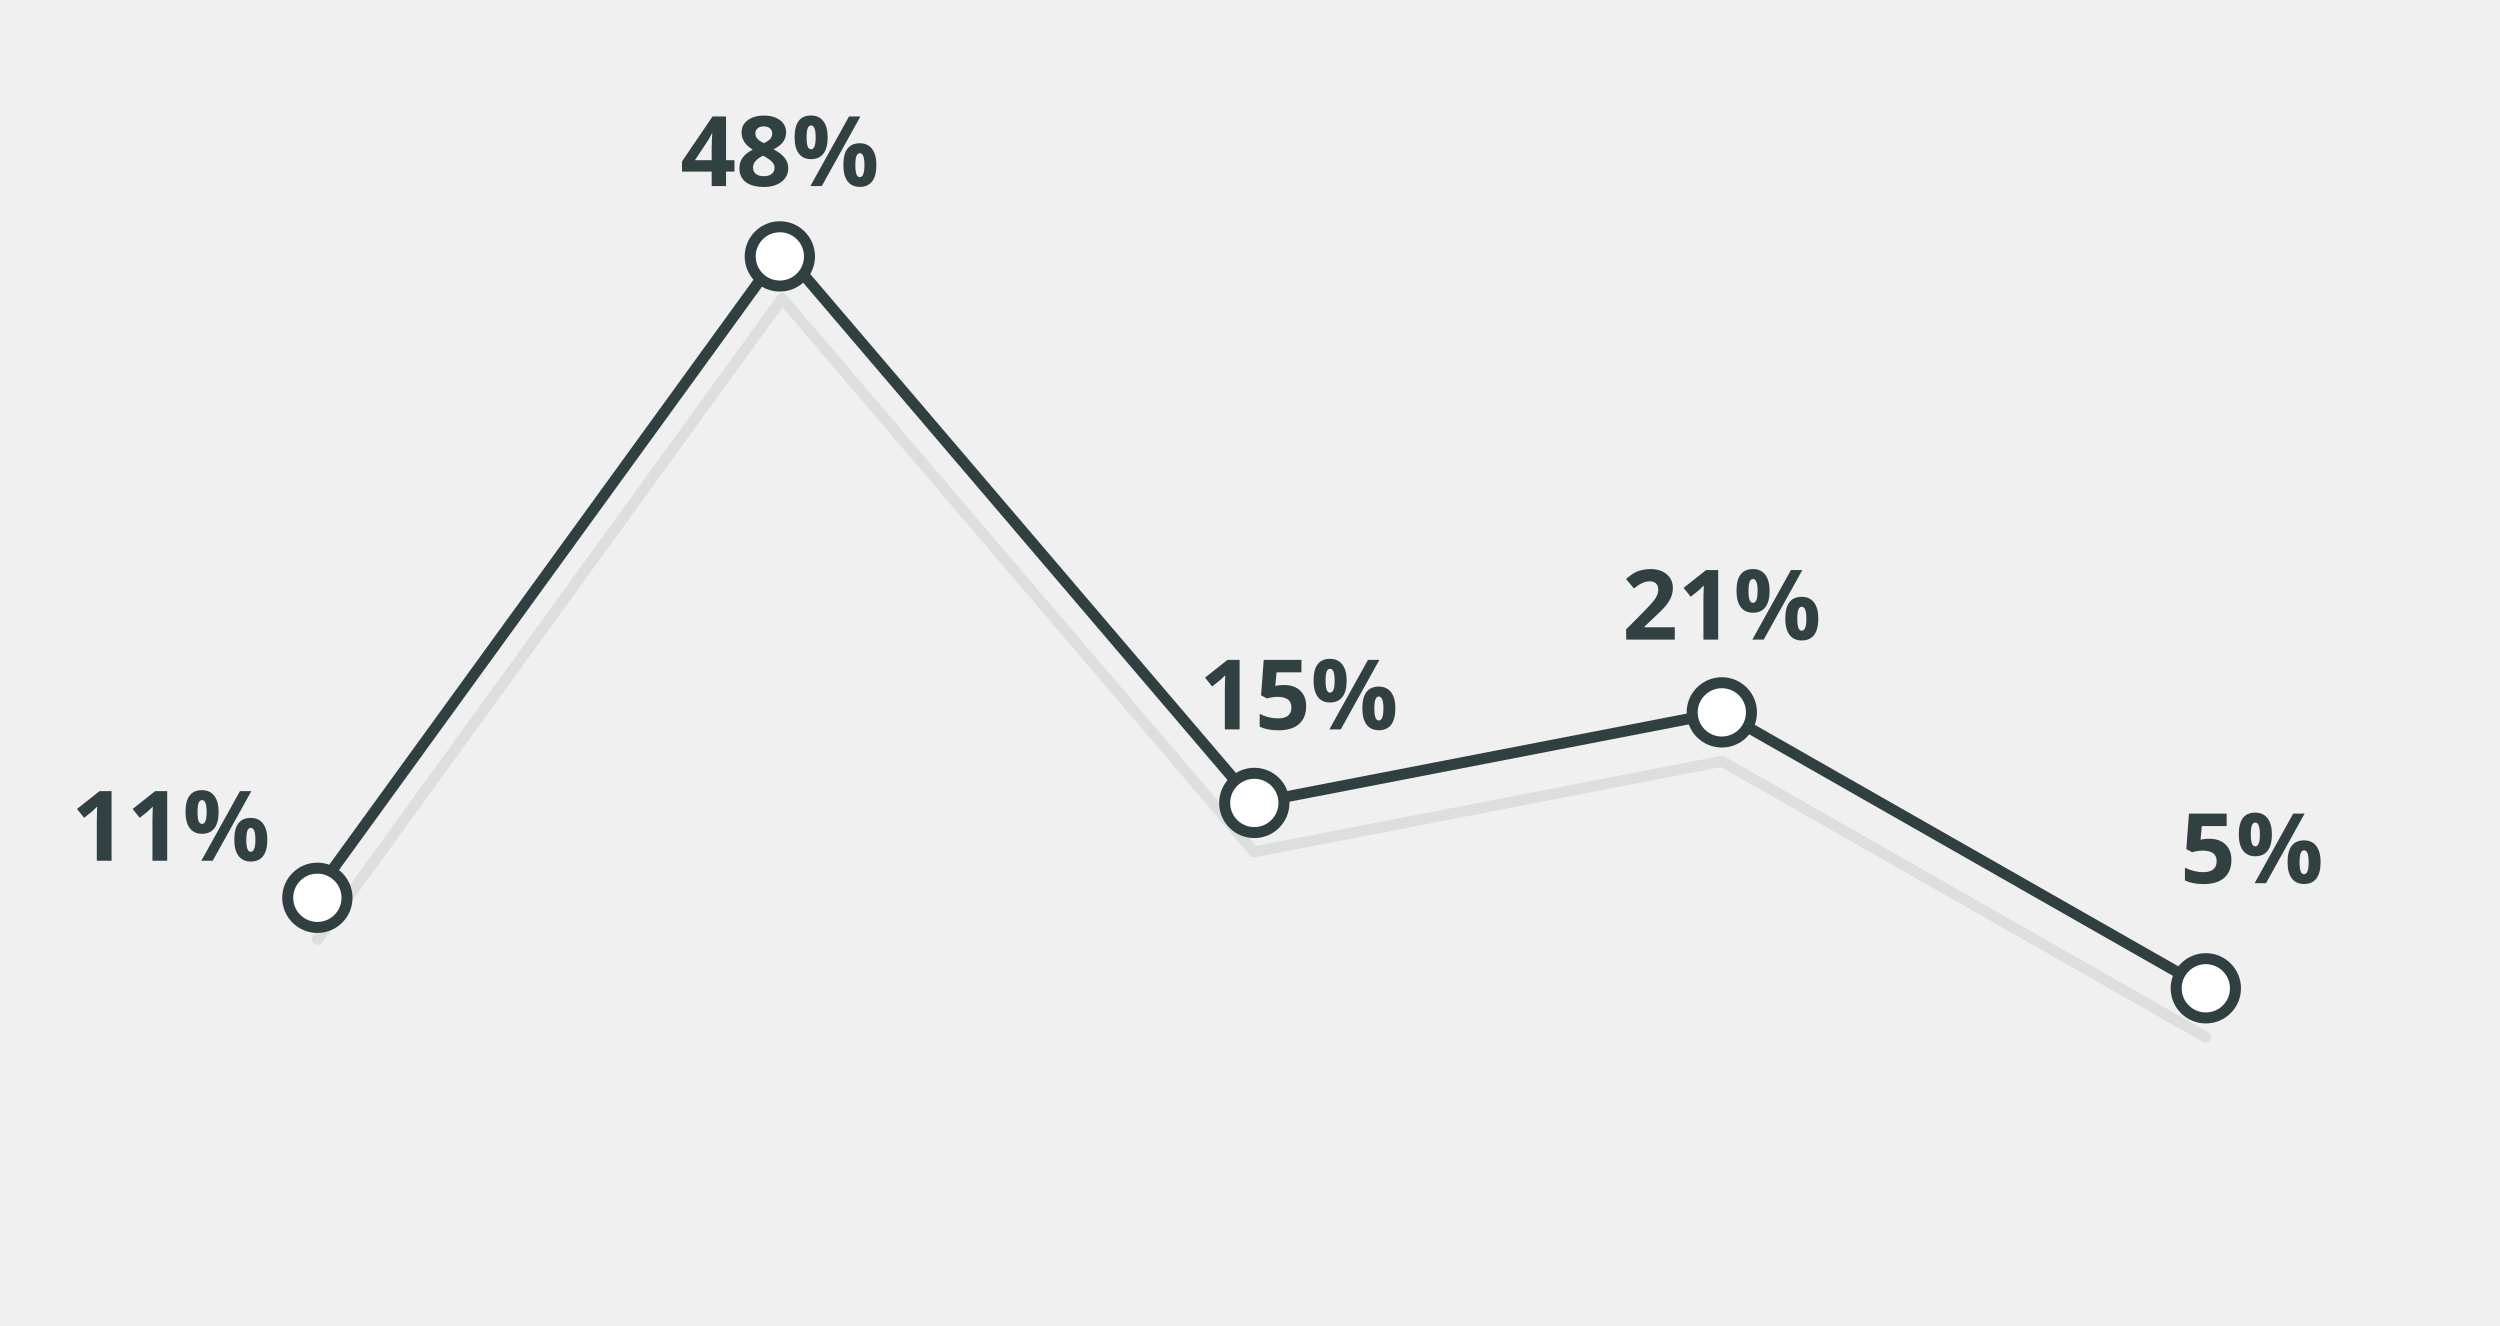
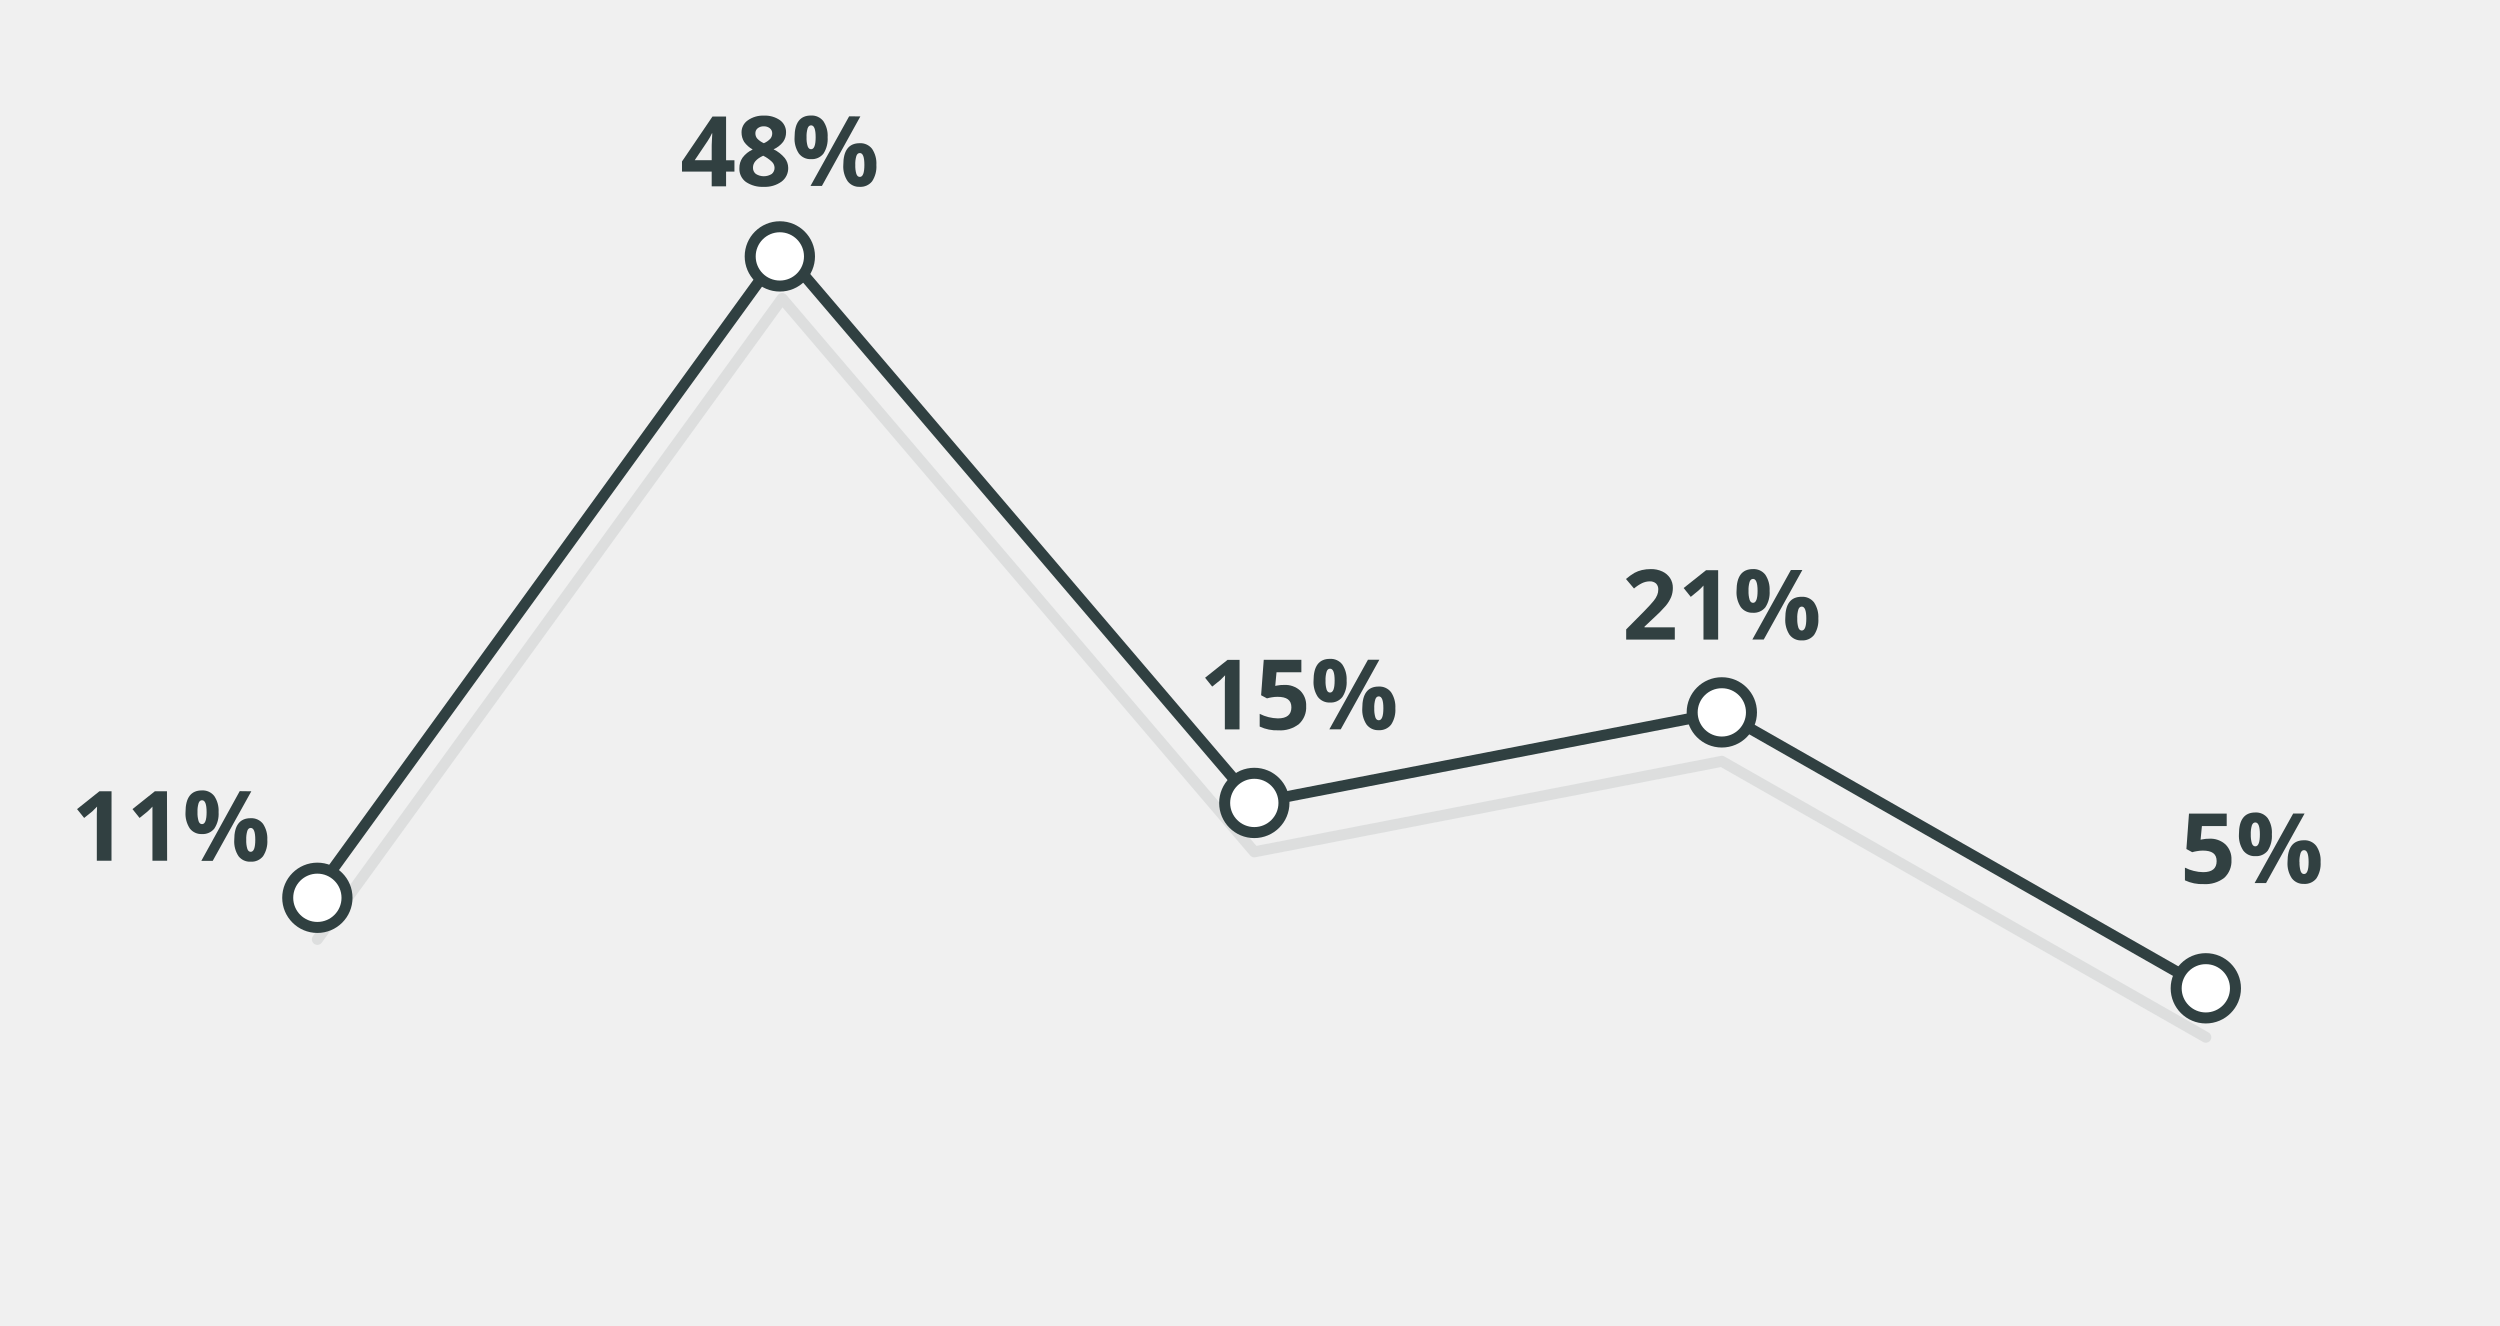
<svg xmlns="http://www.w3.org/2000/svg" id="Layer_1" data-name="Layer 1" viewBox="0 0 511 271">
  <g style="opacity: 0.1">
    <polyline points="64.87 192.01 159.87 61.01 256.38 174.12 351.94 155.61 450.87 212.01" style="fill: none;stroke: #304041;stroke-linecap: round;stroke-linejoin: round;stroke-width: 2.25px" />
  </g>
  <polyline points="64.87 182.01 159.87 51.01 256.38 164.12 351.94 145.61 450.87 202.01" style="fill: none;stroke: #304041;stroke-linecap: round;stroke-linejoin: round;stroke-width: 2.25px" />
-   <text transform="translate(14.57 175.93)" style="font-size: 19.919px;fill: #314041;font-family: OpenSans-Bold, Open Sans;font-weight: 700">11%</text>
+   <g>
+     <path d="M22.79,175.93h-3V167.7l0-1.35.05-1.48c-.5.5-.85.83-1,1l-1.64,1.32-1.45-1.81,4.58-3.65h2.47Z" style="fill: #314041" />
+     <path d="M34.16,175.93h-3V167.7l0-1.35,0-1.48a12.68,12.68,0,0,1-1,1l-1.63,1.32-1.45-1.81,4.58-3.65h2.47Z" style="fill: #314041" />
+     <path d="M44.68,166a5.44,5.44,0,0,1-.87,3.36,3,3,0,0,1-2.54,1.12,2.93,2.93,0,0,1-2.48-1.15,5.46,5.46,0,0,1-.87-3.33q0-4.44,3.35-4.44a3,3,0,0,1,2.53,1.15A5.37,5.37,0,0,1,44.68,166Zm-4.31,0a5.65,5.65,0,0,0,.22,1.84c.14.41.38.61.7.61.63,0,.94-.82.94-2.45s-.31-2.43-.94-2.43c-.32,0-.56.2-.7.6A5.54,5.54,0,0,0,40.37,166Zm11-4.26-7.89,14.22H41.15L49,161.71Zm3.27,9.92a5.43,5.43,0,0,1-.87,3.35,3,3,0,0,1-2.54,1.12A2.92,2.92,0,0,1,48.75,175a5.43,5.43,0,0,1-.87-3.32q0-4.44,3.35-4.44a3,3,0,0,1,2.53,1.15A5.37,5.37,0,0,1,54.64,171.63Zm-4.31,0a5.65,5.65,0,0,0,.22,1.84c.14.41.38.61.7.61.62,0,.93-.82.93-2.45s-.31-2.43-.93-2.43c-.32,0-.56.2-.7.6A5.58,5.58,0,0,0,50.33,171.65Z" style="fill: #314041" />
+   </g>
  <circle cx="64.87" cy="183.51" r="6.06" style="fill: #fff;stroke: #304041;stroke-linecap: round;stroke-linejoin: round;stroke-width: 2.25px" />
-   <text transform="translate(139.06 38.03)" style="font-size: 19.919px;fill: #314041;font-family: OpenSans-Bold, Open Sans;font-weight: 700">48%</text>
+   <g>
+     <path d="M150.12,35.08h-1.71v3h-2.94v-3H139.4V33l6.23-9.18h2.78v8.94h1.71Zm-4.65-2.33V30.34c0-.4,0-1,.05-1.75s.06-1.21.07-1.34h-.07a10.45,10.45,0,0,1-.87,1.56L142,32.75Z" style="fill: #314041" />
+     <path d="M156.13,23.63a5.37,5.37,0,0,1,3.29.93,3,3,0,0,1,1.25,2.5,3.28,3.28,0,0,1-.6,1.94,5.1,5.1,0,0,1-1.95,1.52,6.88,6.88,0,0,1,2.29,1.79,3.27,3.27,0,0,1,.7,2,3.4,3.4,0,0,1-1.37,2.82,5.74,5.74,0,0,1-3.61,1.06,6,6,0,0,1-3.67-1,3.29,3.29,0,0,1-1.33-2.81,3.67,3.67,0,0,1,.65-2.16,5.35,5.35,0,0,1,2.07-1.66A5.37,5.37,0,0,1,152.1,29a3.7,3.7,0,0,1-.53-1.92,2.94,2.94,0,0,1,1.26-2.47A5.36,5.36,0,0,1,156.13,23.63Zm-2.22,10.62a1.57,1.57,0,0,0,.58,1.3,3.05,3.05,0,0,0,3.27,0,1.62,1.62,0,0,0,.56-1.27,1.75,1.75,0,0,0-.55-1.22A7.08,7.08,0,0,0,156,31.83C154.6,32.47,153.91,33.27,153.91,34.25Zm2.2-8.43a1.88,1.88,0,0,0-1.24.4,1.27,1.27,0,0,0-.47,1.05,1.62,1.62,0,0,0,.37,1.05,4.14,4.14,0,0,0,1.36.95,3.85,3.85,0,0,0,1.33-.92,1.67,1.67,0,0,0,.38-1.08,1.28,1.28,0,0,0-.49-1.06A1.92,1.92,0,0,0,156.11,25.82Z" style="fill: #314041" />
+     <path d="M169.17,28.05a5.51,5.51,0,0,1-.86,3.36,3,3,0,0,1-2.54,1.12,2.92,2.92,0,0,1-2.48-1.15,5.39,5.39,0,0,1-.88-3.33q0-4.44,3.36-4.44a3,3,0,0,1,2.52,1.15A5.3,5.3,0,0,1,169.17,28.05Zm-4.31,0a5.65,5.65,0,0,0,.22,1.84c.15.41.38.61.71.61.62,0,.93-.82.93-2.45s-.31-2.43-.93-2.43c-.33,0-.56.2-.71.6A5.58,5.58,0,0,0,164.86,28.07Zm11-4.26L168,38h-2.33l7.89-14.22Zm3.27,9.92a5.41,5.41,0,0,1-.87,3.35,3,3,0,0,1-2.53,1.13,2.93,2.93,0,0,1-2.48-1.16,5.36,5.36,0,0,1-.88-3.32q0-4.44,3.36-4.44a3,3,0,0,1,2.52,1.15A5.32,5.32,0,0,1,179.13,33.73Zm-4.31,0a5.65,5.65,0,0,0,.22,1.84c.15.41.38.61.71.61.62,0,.93-.82.93-2.45s-.31-2.43-.93-2.43c-.33,0-.56.2-.71.6A5.58,5.58,0,0,0,174.82,33.75Z" style="fill: #314041" />
+   </g>
  <circle cx="159.4" cy="52.41" r="6.06" style="fill: #fff;stroke: #304041;stroke-linecap: round;stroke-linejoin: round;stroke-width: 2.25px" />
-   <text transform="translate(245.14 149.09)" style="font-size: 19.919px;fill: #314041;font-family: OpenSans-Bold, Open Sans;font-weight: 700">15%</text>
+   <g>
+     <path d="M253.36,149.09h-3v-8.23l0-1.35.05-1.48c-.5.5-.85.83-1,1l-1.64,1.31-1.45-1.81,4.58-3.65h2.47Z" style="fill: #314041" />
+     <path d="M262.48,140a4.54,4.54,0,0,1,3.28,1.16,4.16,4.16,0,0,1,1.22,3.17,4.6,4.6,0,0,1-1.47,3.66,6.17,6.17,0,0,1-4.2,1.29,8.25,8.25,0,0,1-3.83-.77v-2.6a8.62,8.62,0,0,0,3.72.93c1.84,0,2.76-.76,2.76-2.26s-.95-2.15-2.85-2.15a6.77,6.77,0,0,0-1.14.1,8,8,0,0,0-1,.22l-1.2-.64.54-7.25H266v2.55h-5.08l-.26,2.79.34-.07A6.79,6.79,0,0,1,262.48,140Z" style="fill: #314041" />
+     <path d="M275.25,139.11a5.42,5.42,0,0,1-.87,3.36,3,3,0,0,1-2.54,1.13,2.94,2.94,0,0,1-2.48-1.16,5.42,5.42,0,0,1-.87-3.33q0-4.44,3.35-4.44a3,3,0,0,1,2.53,1.15A5.39,5.39,0,0,1,275.25,139.11Zm-4.31,0a5.72,5.72,0,0,0,.22,1.85c.14.4.38.6.7.6.63,0,.94-.81.94-2.45s-.31-2.43-.94-2.43c-.32,0-.56.2-.7.6A5.58,5.58,0,0,0,270.94,139.13Zm11-4.26-7.89,14.22h-2.33l7.89-14.22Zm3.27,9.92a5.41,5.41,0,0,1-.87,3.35,3,3,0,0,1-2.54,1.13,2.94,2.94,0,0,1-2.48-1.16,5.41,5.41,0,0,1-.87-3.32q0-4.44,3.35-4.44a3,3,0,0,1,2.53,1.15A5.39,5.39,0,0,1,285.21,144.79Zm-4.31,0a5.72,5.72,0,0,0,.22,1.85c.14.4.38.6.7.6.63,0,.94-.81.94-2.45s-.31-2.43-.94-2.43c-.32,0-.56.2-.7.6A5.58,5.58,0,0,0,280.9,144.81Z" style="fill: #314041" />
+   </g>
  <circle cx="256.38" cy="164.12" r="6.06" style="fill: #fff;stroke: #304041;stroke-linecap: round;stroke-linejoin: round;stroke-width: 2.25px" />
-   <text transform="translate(331.59 130.74)" style="font-size: 19.919px;fill: #314041;font-family: OpenSans-Bold, Open Sans;font-weight: 700">21%</text>
+   <g>
+     <path d="M342.33,130.74h-9.94v-2.09l3.57-3.6c1.06-1.09,1.75-1.84,2.07-2.26a4.47,4.47,0,0,0,.7-1.16,2.82,2.82,0,0,0,.22-1.11,1.62,1.62,0,0,0-.47-1.27,1.84,1.84,0,0,0-1.26-.42,3.69,3.69,0,0,0-1.61.38,7.86,7.86,0,0,0-1.62,1.08l-1.64-1.94a11.24,11.24,0,0,1,1.74-1.26,6.2,6.2,0,0,1,1.51-.57,8,8,0,0,1,1.83-.2,5.31,5.31,0,0,1,2.35.49,3.79,3.79,0,0,1,1.59,1.36,3.57,3.57,0,0,1,.56,2,4.94,4.94,0,0,1-.34,1.85,7.16,7.16,0,0,1-1.07,1.76,27.63,27.63,0,0,1-2.55,2.58l-1.83,1.72v.14h6.19Z" style="fill: #314041" />
+     <path d="M351.19,130.74h-3v-8.22l0-1.36,0-1.47a13.26,13.26,0,0,1-1,1L345.59,122l-1.45-1.81,4.58-3.64h2.47Z" style="fill: #314041" />
+     <path d="M361.71,120.77a5.44,5.44,0,0,1-.87,3.36,3,3,0,0,1-2.54,1.12,2.93,2.93,0,0,1-2.48-1.15,5.46,5.46,0,0,1-.87-3.33q0-4.45,3.35-4.45a3,3,0,0,1,2.53,1.15A5.4,5.4,0,0,1,361.71,120.77Zm-4.31,0a5.69,5.69,0,0,0,.22,1.84c.14.4.38.61.7.61.62,0,.93-.82.93-2.45s-.31-2.44-.93-2.44c-.32,0-.56.2-.7.6A5.61,5.61,0,0,0,357.4,120.79Zm11-4.26-7.89,14.21h-2.33l7.88-14.21Zm3.27,9.92a5.43,5.43,0,0,1-.87,3.35,3,3,0,0,1-2.54,1.12,2.92,2.92,0,0,1-2.48-1.15,5.45,5.45,0,0,1-.87-3.32c0-3,1.11-4.45,3.35-4.45a3,3,0,0,1,2.53,1.15A5.4,5.4,0,0,1,371.67,126.45Zm-4.31,0a5.69,5.69,0,0,0,.22,1.84c.14.4.38.61.7.61.62,0,.93-.82.93-2.45s-.31-2.44-.93-2.44c-.32,0-.56.2-.7.6A5.61,5.61,0,0,0,367.36,126.47Z" style="fill: #314041" />
+   </g>
  <circle cx="351.94" cy="145.61" r="6.06" style="fill: #fff;stroke: #304041;stroke-linecap: round;stroke-linejoin: round;stroke-width: 2.25px" />
-   <text transform="translate(445.63 180.52)" style="font-size: 19.919px;fill: #314041;font-family: OpenSans-Bold, Open Sans;font-weight: 700">5%</text>
+   <g>
+     <path d="M451.6,171.43a4.56,4.56,0,0,1,3.28,1.16,4.14,4.14,0,0,1,1.23,3.17,4.62,4.62,0,0,1-1.47,3.67,6.22,6.22,0,0,1-4.2,1.28,8.17,8.17,0,0,1-3.84-.77v-2.59a8.14,8.14,0,0,0,1.79.66,8,8,0,0,0,1.94.26c1.83,0,2.75-.75,2.75-2.26s-.95-2.15-2.85-2.15a7,7,0,0,0-1.14.11,6.86,6.86,0,0,0-1,.22l-1.19-.65.53-7.24h7.71v2.55h-5.07l-.27,2.79.34-.07A6.78,6.78,0,0,1,451.6,171.43Z" style="fill: #314041" />
+     <path d="M464.37,170.54a5.51,5.51,0,0,1-.86,3.36A3,3,0,0,1,461,175a2.92,2.92,0,0,1-2.48-1.15,5.46,5.46,0,0,1-.88-3.33q0-4.46,3.36-4.45a3,3,0,0,1,2.52,1.16A5.28,5.28,0,0,1,464.37,170.54Zm-4.31,0a5.94,5.94,0,0,0,.22,1.84c.15.41.38.61.71.61.62,0,.93-.82.93-2.45s-.31-2.43-.93-2.43c-.33,0-.56.2-.71.6A5.78,5.78,0,0,0,460.06,170.56Zm11-4.26-7.88,14.22h-2.34l7.89-14.22Zm3.27,9.92a5.5,5.5,0,0,1-.86,3.35,3,3,0,0,1-2.54,1.12,2.92,2.92,0,0,1-2.48-1.15,5.38,5.38,0,0,1-.88-3.32c0-3,1.12-4.45,3.36-4.45a3,3,0,0,1,2.52,1.16A5.28,5.28,0,0,1,474.33,176.22Zm-4.31,0a5.94,5.94,0,0,0,.22,1.84c.15.41.38.61.71.61.62,0,.93-.82.93-2.45s-.31-2.43-.93-2.43c-.33,0-.56.2-.71.59A5.89,5.89,0,0,0,470,176.24Z" style="fill: #314041" />
+   </g>
  <circle cx="450.87" cy="202.01" r="6.06" style="fill: #fff;stroke: #304041;stroke-linecap: round;stroke-linejoin: round;stroke-width: 2.25px" />
</svg>
